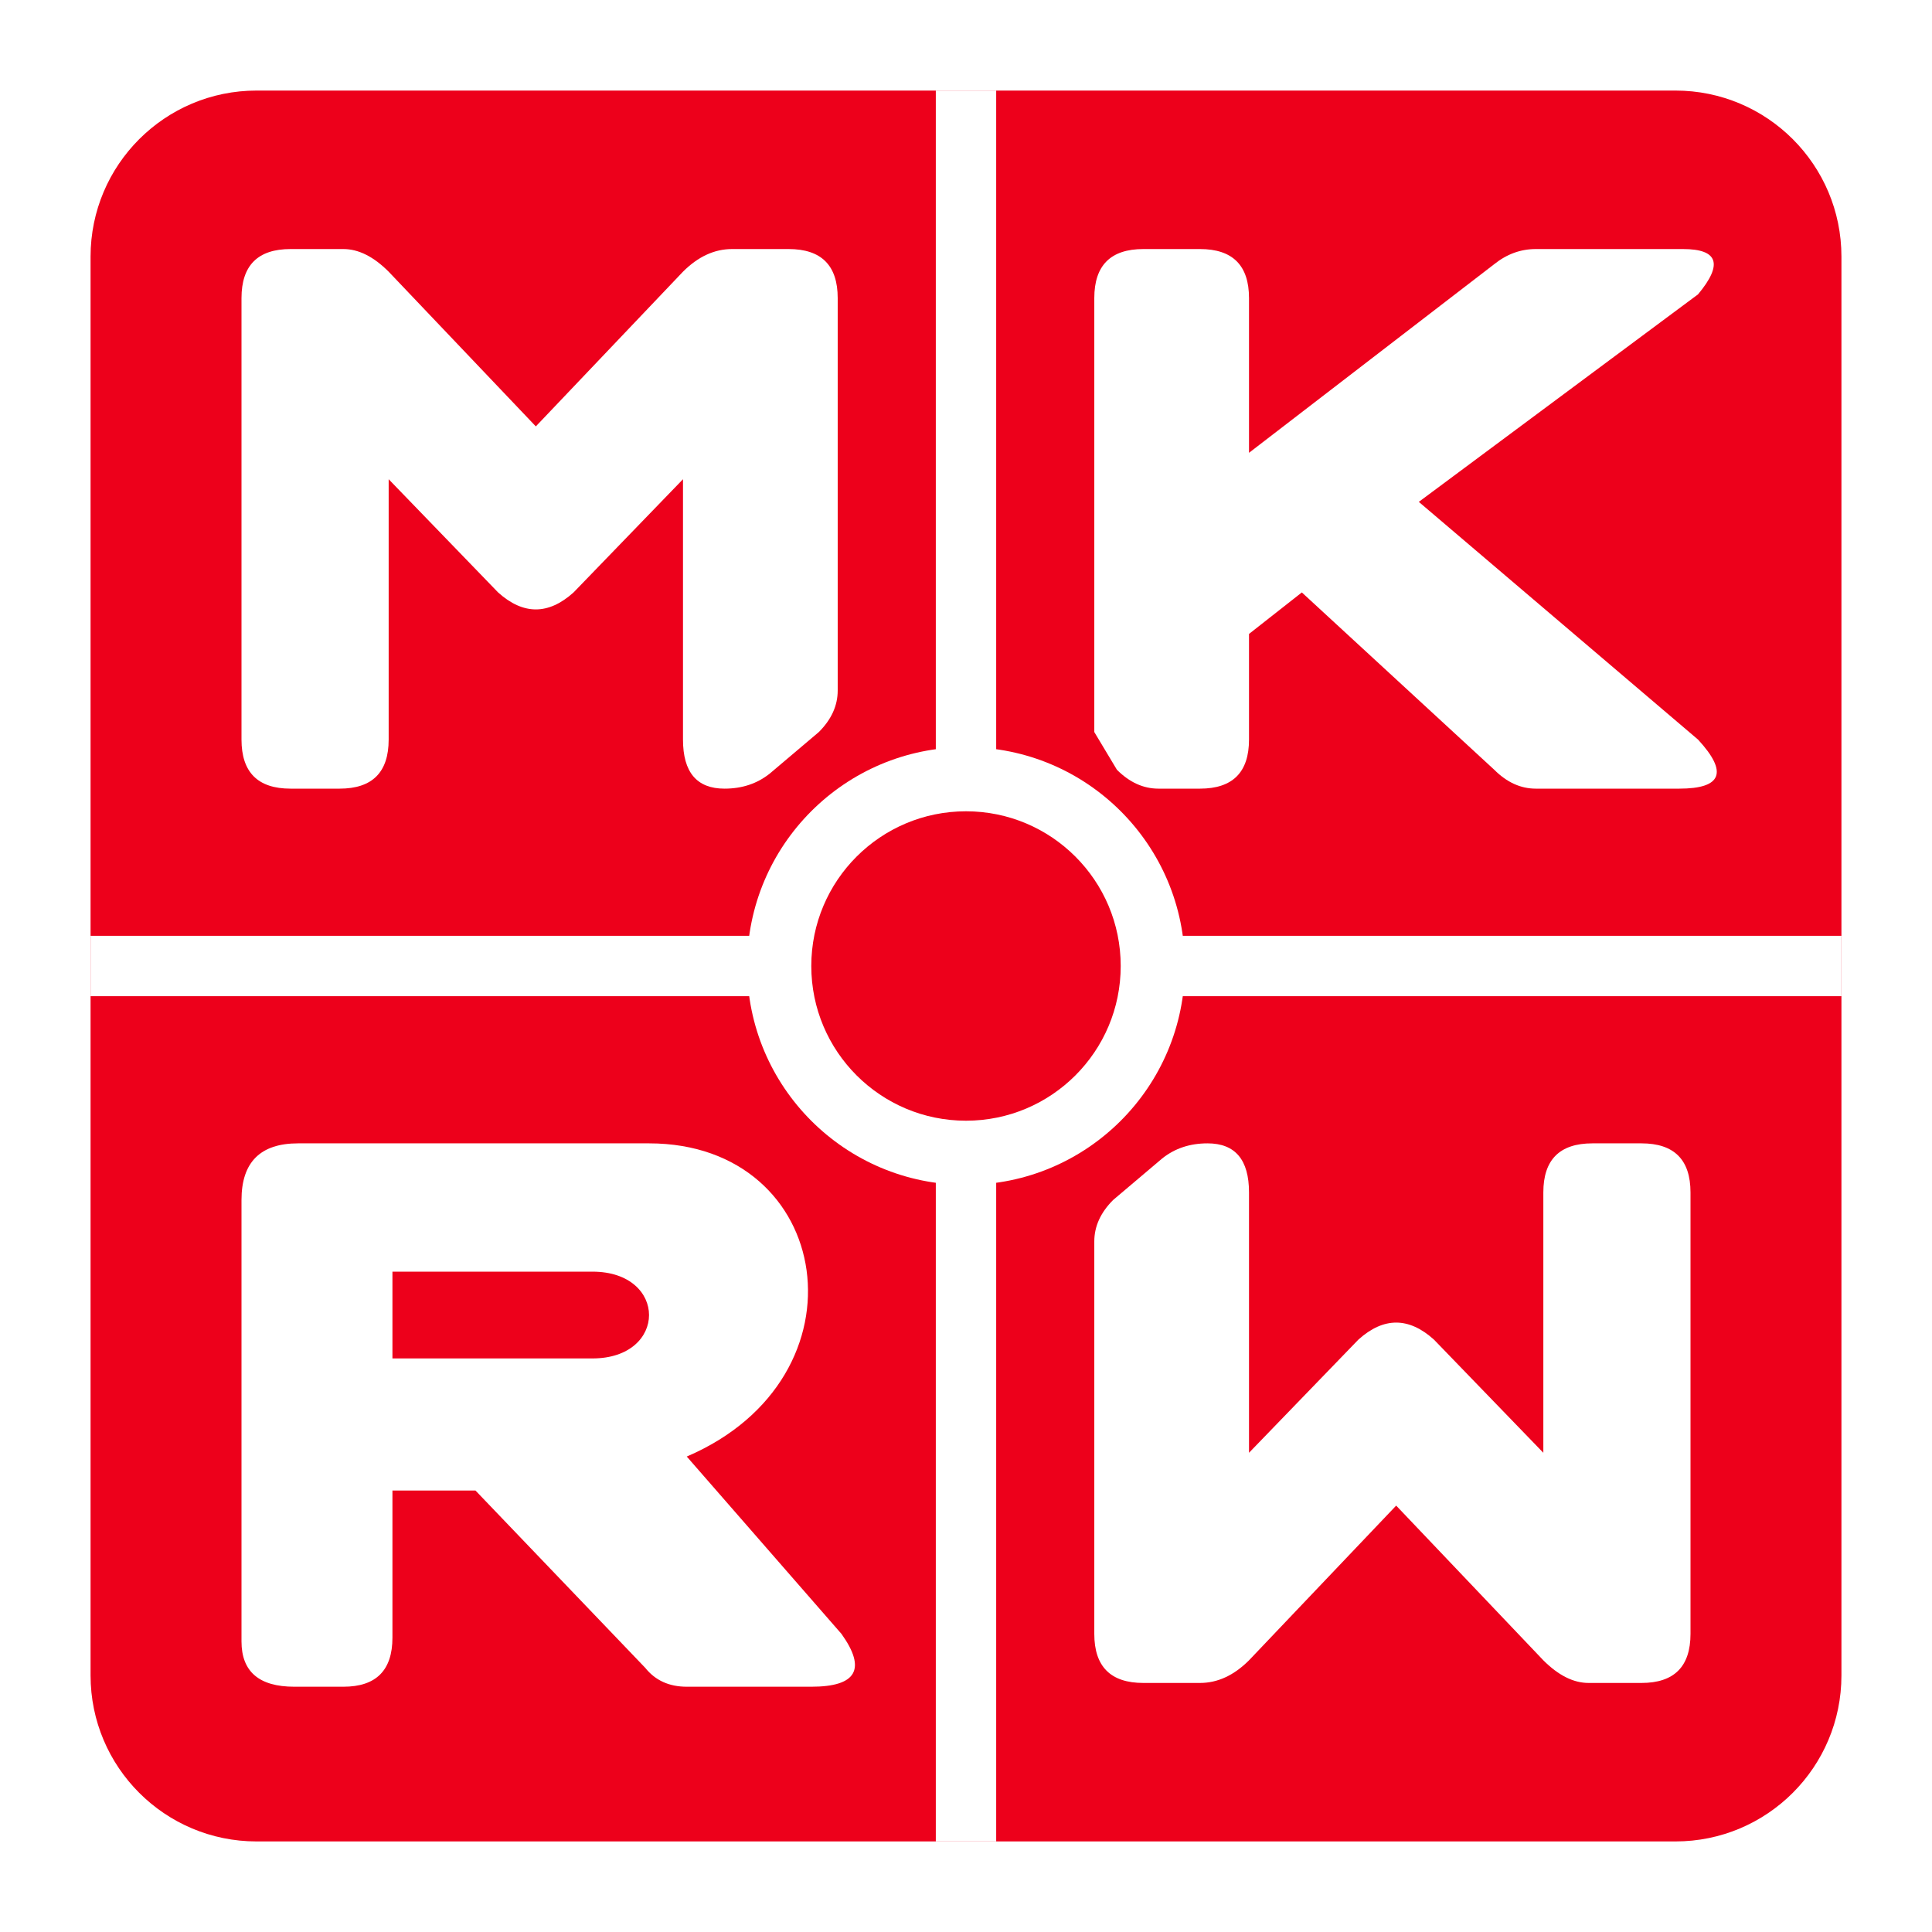
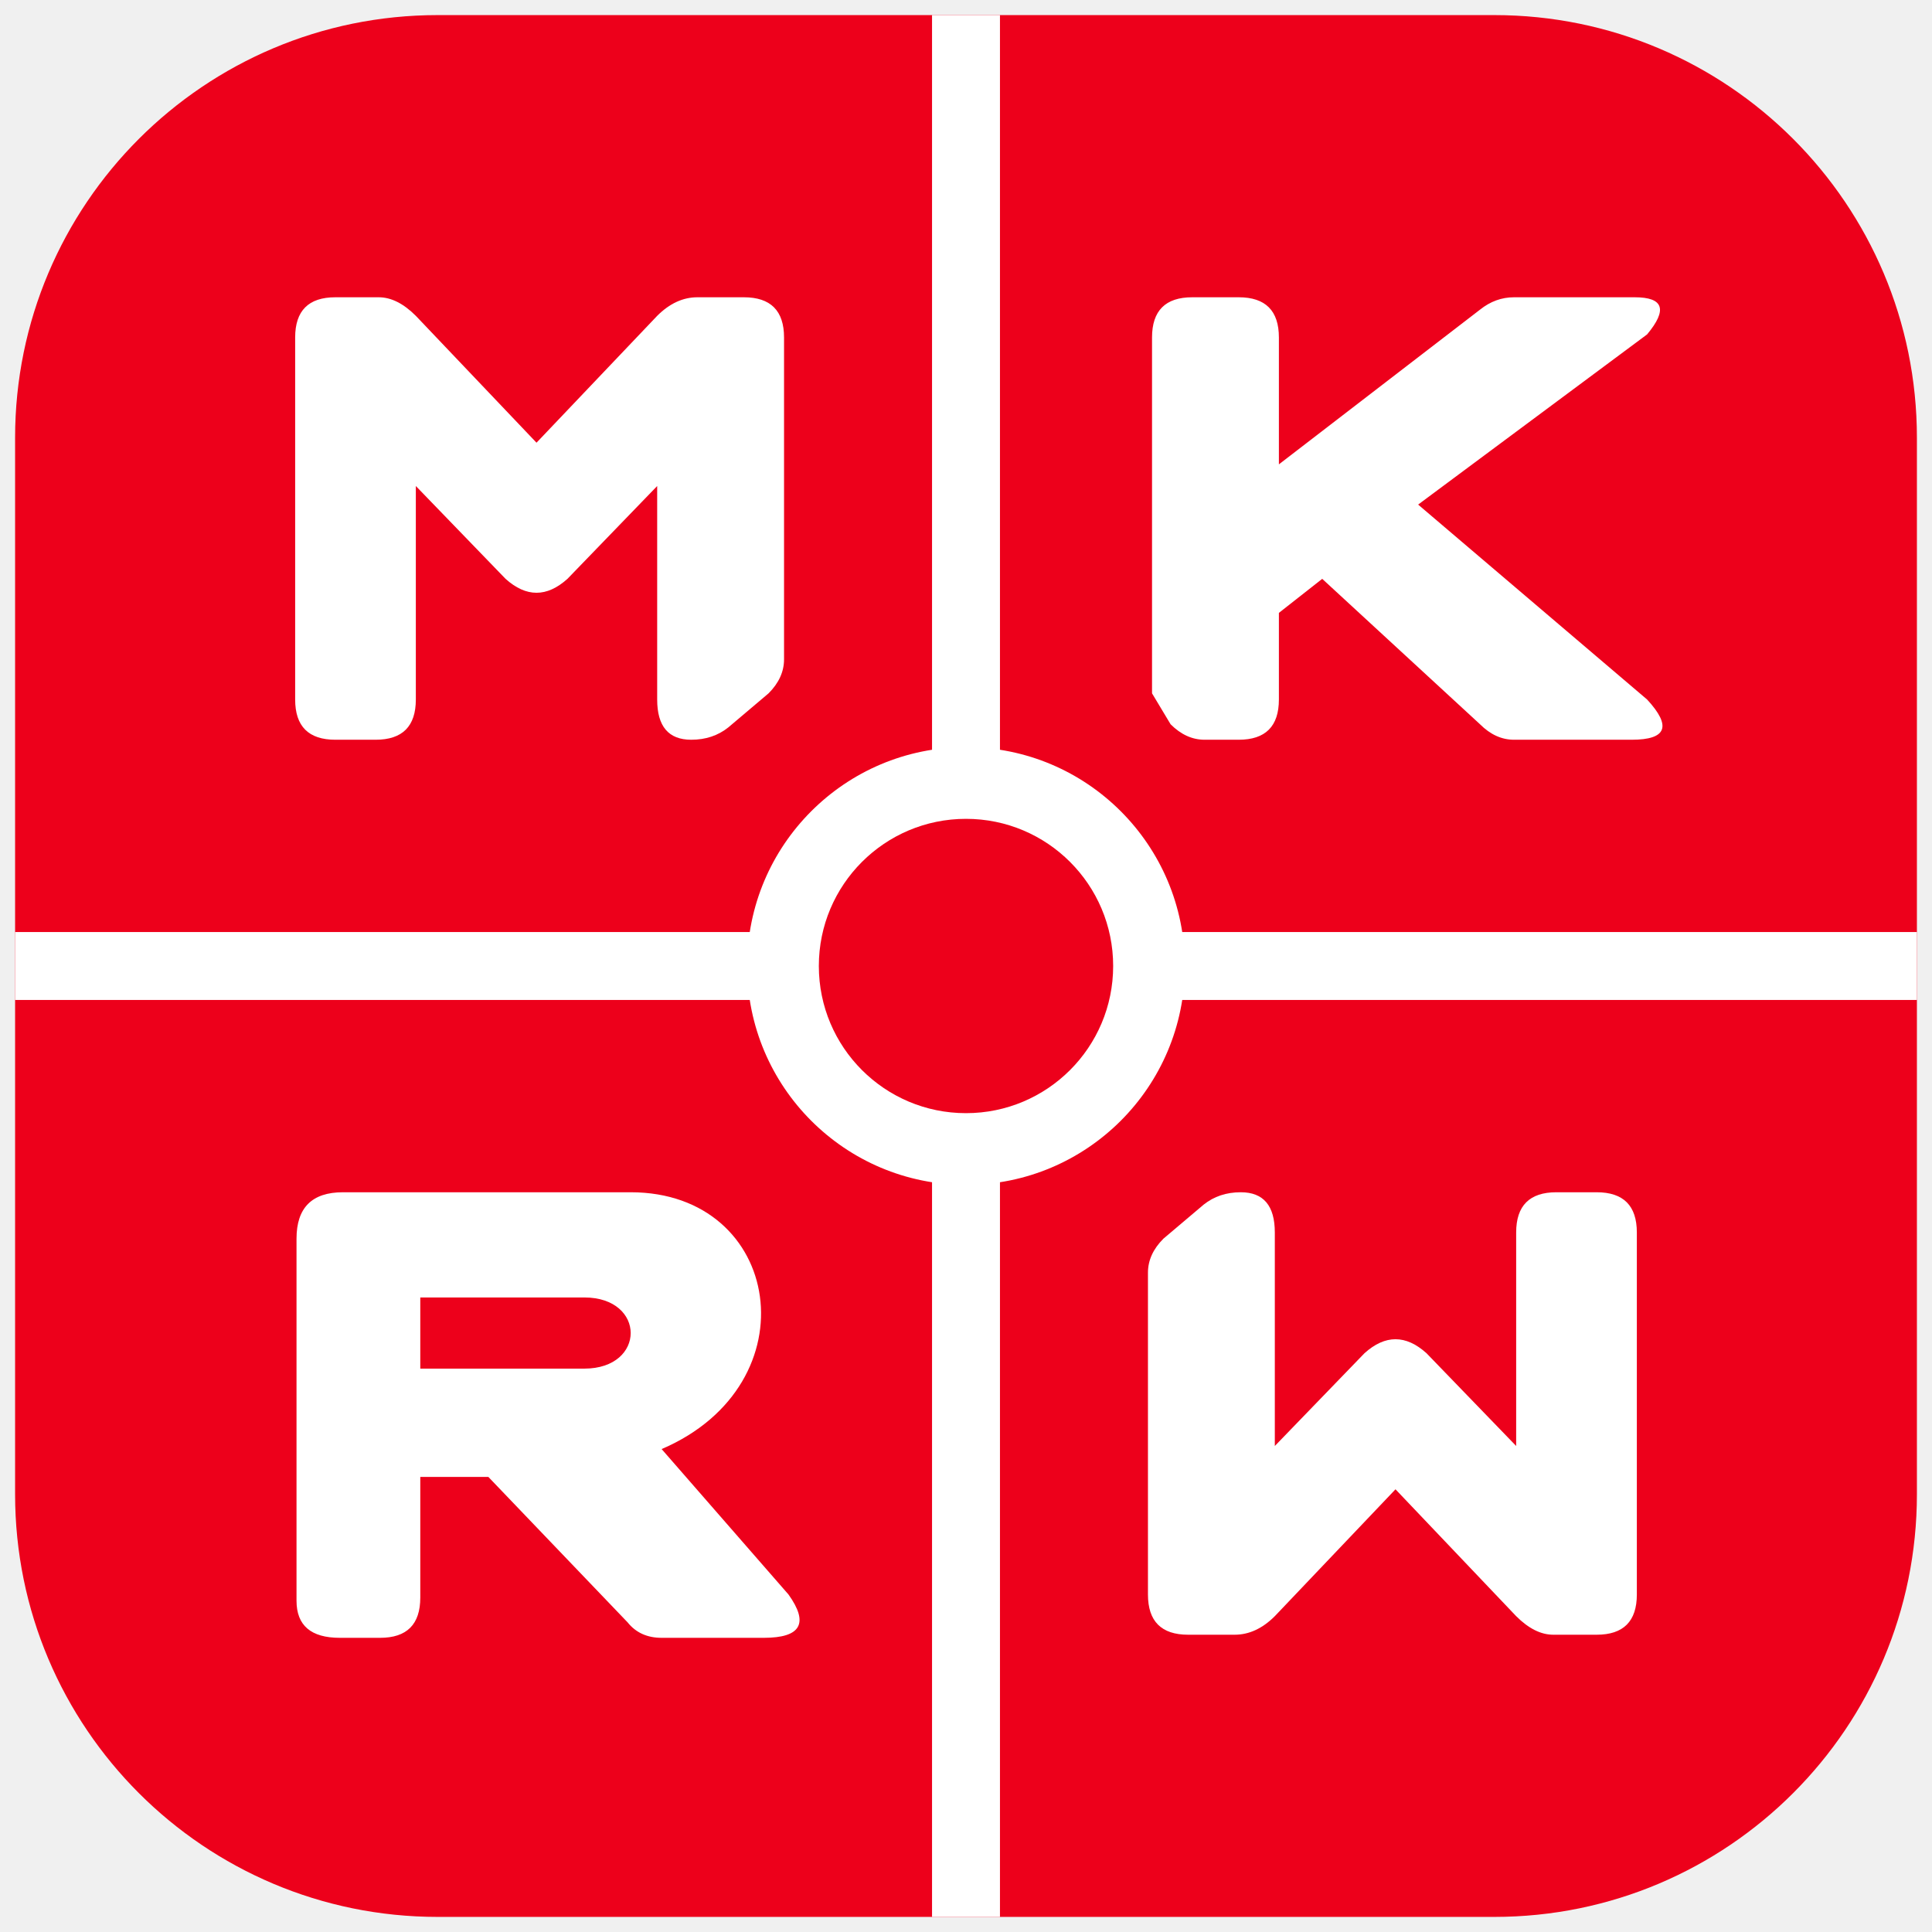
- <svg xmlns="http://www.w3.org/2000/svg" viewBox="0 0 512 512" role="img" aria-labelledby="title">
-   <rect width="512" height="512" fill="#fff" />
-   <rect x="24" y="24" width="464" height="464" rx="44" fill="#ed001b" />
-   <path d="M256 24v464M24 256h464" fill="none" stroke="#fff" stroke-width="16" />
-   <circle cx="256" cy="256" r="58" fill="#fff" />
-   <circle cx="256" cy="256" r="41" fill="#ed001b" />
-   <defs>
-     <path id="m" d="M64 187V79Q64 66 77 66H91Q97 66 103 72L142 113L181 72Q187 66 194 66H209Q222 66 222 79V183Q222 189 217 194L204 205Q199 209 192 209Q181 209 181 196V127L152 157Q142 166 132 157L103 127V196Q103 209 90 209H77Q64 209 64 196Z" />
-   </defs>
-   <g fill="#fff">
-     <use href="#m" />
-     <use href="#m" transform="rotate(180 256 256)" />
-     <path d="M290 194V79Q290 66 303 66H318Q331 66 331 79V120L396 70Q401 66 407 66H446Q460 66 450 78L376 133L450 196Q462 209 445 209H407Q401 209 396 204L345 157L331 168V196Q331 209 318 209H307Q301 209 296 204Z" />
-     <path fill-rule="evenodd" d="M64 435V318Q64 303 79 303H172C221 303 231 365 182 386L223 433Q233 447 215 447H182Q175 447 171 442L126 395H104V434Q104 447 91 447H78Q64 447 64 435ZM104 337V360H157C177 360 177 337 157 337Z" />
+ <svg xmlns="http://www.w3.org/2000/svg" viewBox="0 0 512 512" role="img" aria-labelledby="title desc">
+   <rect id="tile" x="4" y="4" width="504" height="504" rx="112" fill="#ed001b" />
+   <g id="mark" fill="#fff">
+     <path d="M256 4v504M4 256h504" fill="none" stroke="#fff" stroke-width="18" />
+     <circle cx="256" cy="256" r="58" />
+     <circle cx="256" cy="256" r="39" fill="#ed001b" />
+     <path transform="matrix(.82 0 0 .82 25.74 24.66)" d="M64 187V79Q64 66 77 66H91Q97 66 103 72L142 113L181 72Q187 66 194 66H209Q222 66 222 79V183Q222 189 217 194L204 205Q199 209 192 209Q181 209 181 196V127L152 157Q142 166 132 157L103 127V196Q103 209 90 209H77Q64 209 64 196Z" />
+     <path transform="matrix(.82 0 0 .82 67.5 24.66)" d="M290 194V79Q290 66 303 66H318Q331 66 331 79V120L396 70Q401 66 407 66H446Q460 66 450 78L376 133L450 196Q462 209 445 209H407Q401 209 396 204L345 157L331 168V196Q331 209 318 209H307Q301 209 296 204Z" />
+     <path transform="matrix(.82 0 0 .82 26.1 67.5)" fill-rule="evenodd" d="M64 435V318Q64 303 79 303H172C221 303 231 365 182 386L223 433Q233 447 215 447H182Q175 447 171 442L126 395H104V434Q104 447 91 447H78Q64 447 64 435ZM104 337V360H157C177 360 177 337 157 337Z" />
+     <path transform="matrix(-.82 0 0 -.82 486.26 487.34)" d="M64 187V79Q64 66 77 66H91Q97 66 103 72L142 113L181 72Q187 66 194 66H209Q222 66 222 79V183Q222 189 217 194L204 205Q199 209 192 209Q181 209 181 196V127L152 157Q142 166 132 157L103 127V196Q103 209 90 209H77Q64 209 64 196Z" />
  </g>
</svg>
